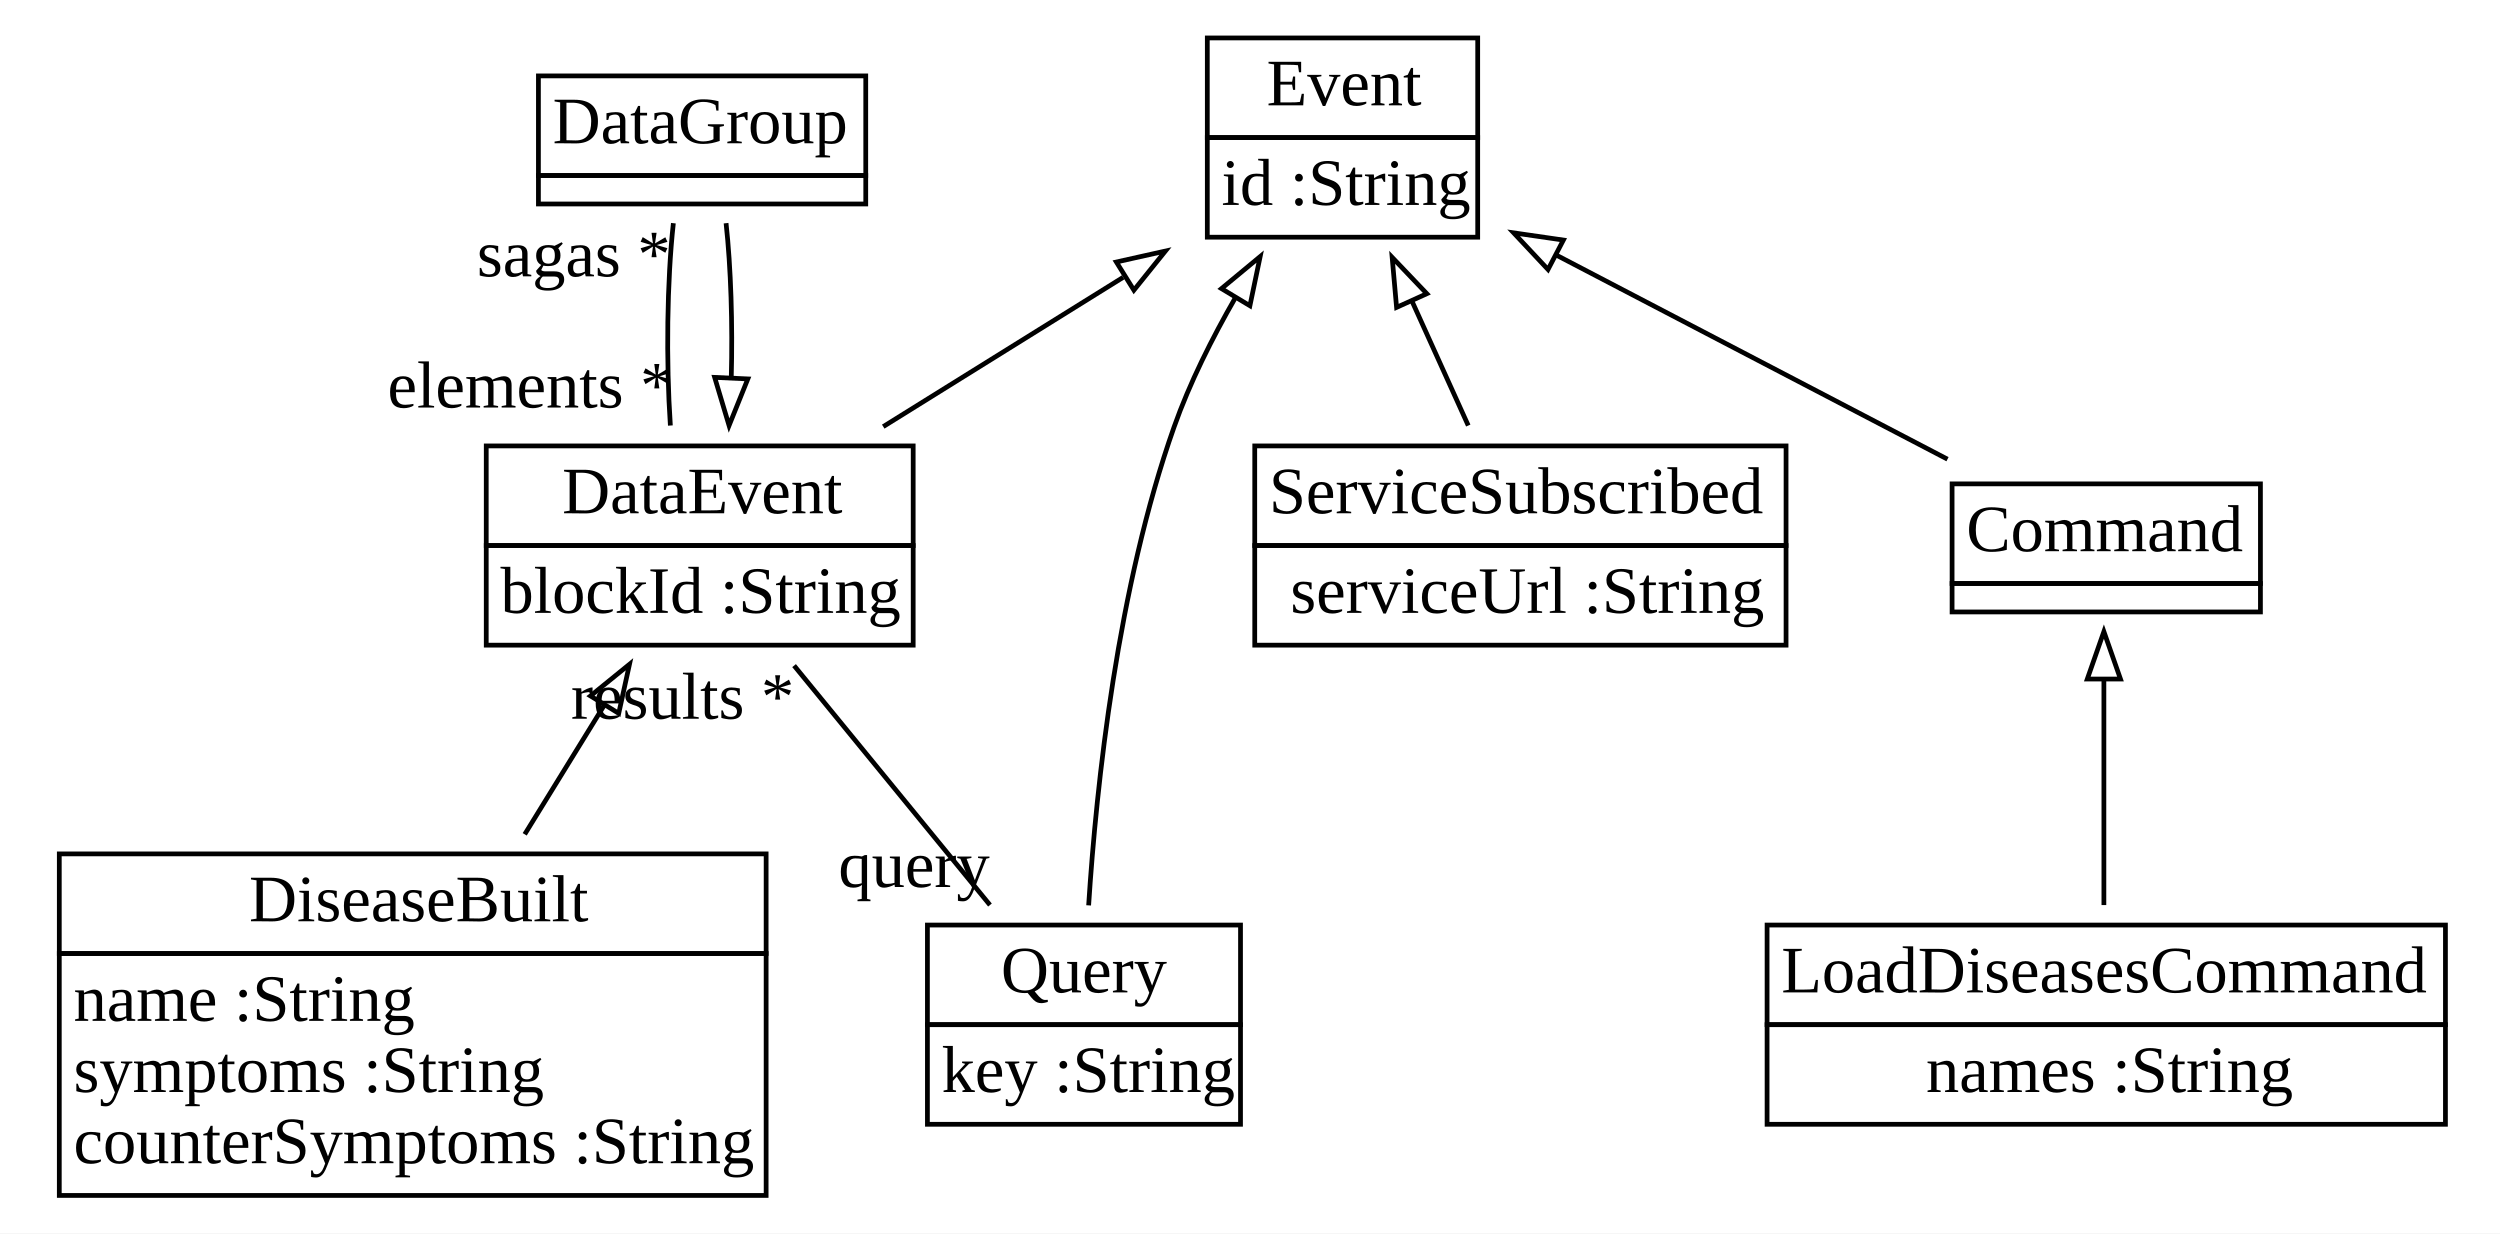
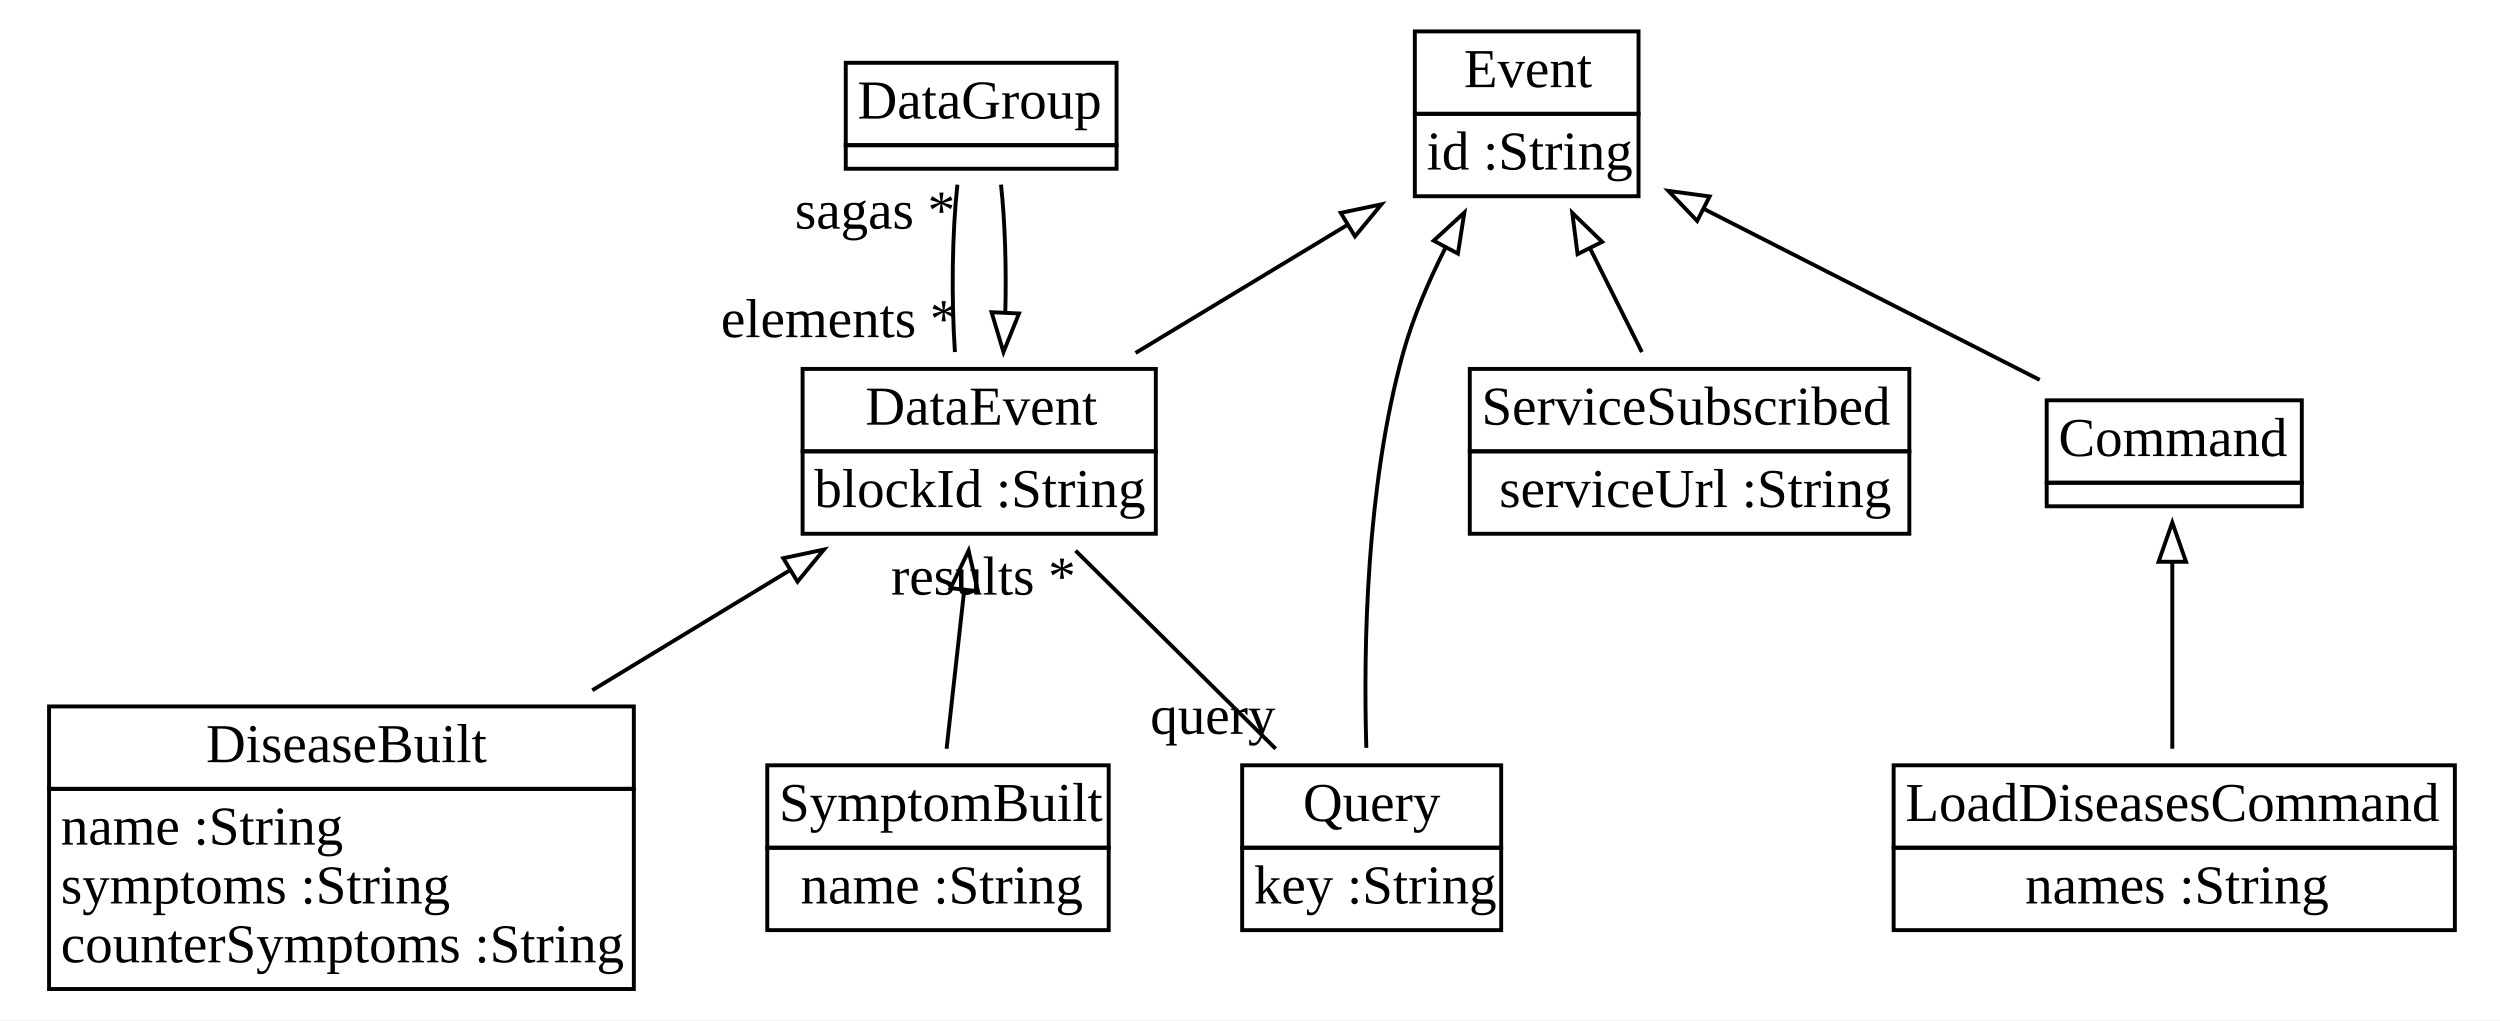
- <svg xmlns="http://www.w3.org/2000/svg" width="527px" height="260px" viewBox="0.00 0.00 527.00 260.00">
+ <svg xmlns="http://www.w3.org/2000/svg" width="637px" height="260px" viewBox="0.00 0.00 637.00 260.00">
  <g id="graph0" class="graph" transform="scale(1.0 1.0) rotate(0) translate(4 256)">
-     <polygon fill="white" stroke="none" points="-4,4 -4,-256 523,-256 523,4 -4,4" />
+     <polygon fill="white" stroke="none" points="-4,4 -4,-256 633,-256 633,4 -4,4" />
    <g id="node1" class="node">
-       <polygon fill="none" stroke="black" points="407.5,-133 407.5,-154 472.5,-154 472.5,-133 407.5,-133" />
-       <text text-anchor="start" x="410.5" y="-139.8" font-family="Times New Roman,serif" font-size="14.00">Command</text>
-       <polygon fill="none" stroke="black" points="407.5,-127 407.5,-133 472.5,-133 472.5,-127 407.5,-127" />
+       <polygon fill="none" stroke="black" points="517.5,-133 517.5,-154 582.5,-154 582.5,-133 517.5,-133" />
+       <text text-anchor="start" x="520.5" y="-139.8" font-family="Times New Roman,serif" font-size="14.00">Command</text>
+       <polygon fill="none" stroke="black" points="517.5,-127 517.5,-133 582.5,-133 582.5,-127 517.5,-127" />
    </g>
    <g id="node5" class="node">
-       <polygon fill="none" stroke="black" points="250.5,-227 250.5,-248 307.5,-248 307.5,-227 250.5,-227" />
-       <text text-anchor="start" x="263" y="-233.8" font-family="Times New Roman,serif" font-size="14.00">Event</text>
-       <polygon fill="none" stroke="black" points="250.5,-206 250.5,-227 307.5,-227 307.5,-206 250.5,-206" />
-       <text text-anchor="start" x="253.5" y="-212.8" font-family="Times New Roman,serif" font-size="14.00">id :String</text>
+       <polygon fill="none" stroke="black" points="356.5,-227 356.5,-248 413.5,-248 413.5,-227 356.5,-227" />
+       <text text-anchor="start" x="369" y="-233.8" font-family="Times New Roman,serif" font-size="14.00">Event</text>
+       <polygon fill="none" stroke="black" points="356.5,-206 356.5,-227 413.5,-227 413.5,-206 356.5,-206" />
+       <text text-anchor="start" x="359.5" y="-212.8" font-family="Times New Roman,serif" font-size="14.00">id :String</text>
    </g>
    <g id="edge3" class="edge">
-       <path fill="none" stroke="black" d="M406.531,-159.201C382.748,-171.61 350.341,-188.518 324.082,-202.218" />
-       <polygon fill="none" stroke="black" points="322.322,-199.189 315.075,-206.917 325.56,-205.395 322.322,-199.189" />
+       <path fill="none" stroke="black" d="M515.712,-159.201C490.977,-171.793 457.141,-189.019 430.025,-202.824" />
+       <polygon fill="none" stroke="black" points="428.433,-199.707 421.109,-207.363 431.609,-205.945 428.433,-199.707" />
    </g>
    <g id="node2" class="node">
-       <polygon fill="none" stroke="black" points="98.5,-141 98.5,-162 188.5,-162 188.5,-141 98.5,-141" />
-       <text text-anchor="start" x="114.5" y="-147.8" font-family="Times New Roman,serif" font-size="14.00">DataEvent</text>
-       <polygon fill="none" stroke="black" points="98.5,-120 98.5,-141 188.5,-141 188.5,-120 98.5,-120" />
-       <text text-anchor="start" x="101.5" y="-126.8" font-family="Times New Roman,serif" font-size="14.00">blockId :String</text>
+       <polygon fill="none" stroke="black" points="200.5,-141 200.5,-162 290.5,-162 290.5,-141 200.5,-141" />
+       <text text-anchor="start" x="216.5" y="-147.8" font-family="Times New Roman,serif" font-size="14.00">DataEvent</text>
+       <polygon fill="none" stroke="black" points="200.5,-120 200.5,-141 290.5,-141 290.5,-120 200.5,-120" />
+       <text text-anchor="start" x="203.5" y="-126.8" font-family="Times New Roman,serif" font-size="14.00">blockId :String</text>
    </g>
    <g id="node3" class="node">
-       <polygon fill="none" stroke="black" points="109.5,-219 109.5,-240 178.5,-240 178.5,-219 109.5,-219" />
-       <text text-anchor="start" x="112.5" y="-225.8" font-family="Times New Roman,serif" font-size="14.00">DataGroup</text>
-       <polygon fill="none" stroke="black" points="109.5,-213 109.5,-219 178.5,-219 178.5,-213 109.5,-213" />
+       <polygon fill="none" stroke="black" points="211.5,-219 211.5,-240 280.5,-240 280.5,-219 211.5,-219" />
+       <text text-anchor="start" x="214.5" y="-225.8" font-family="Times New Roman,serif" font-size="14.00">DataGroup</text>
+       <polygon fill="none" stroke="black" points="211.5,-213 211.5,-219 280.5,-219 280.5,-213 211.5,-213" />
    </g>
    <g id="edge1" class="edge">
-       <path fill="none" stroke="black" d="M137.314,-166.296C136.39,-179.96 136.601,-196.684 137.946,-208.952" />
-       <text text-anchor="middle" x="116.946" y="-197.752" font-family="Times New Roman,serif" font-size="14.00">sagas *</text>
-       <text text-anchor="middle" x="107.814" y="-170.096" font-family="Times New Roman,serif" font-size="14.00">elements *</text>
+       <path fill="none" stroke="black" d="M239.314,-166.296C238.39,-179.96 238.601,-196.684 239.946,-208.952" />
+       <text text-anchor="middle" x="218.946" y="-197.752" font-family="Times New Roman,serif" font-size="14.00">sagas *</text>
+       <text text-anchor="middle" x="209.814" y="-170.096" font-family="Times New Roman,serif" font-size="14.00">elements *</text>
    </g>
    <g id="edge4" class="edge">
-       <path fill="none" stroke="black" d="M182.186,-166.071C197.963,-175.888 216.327,-187.314 232.762,-197.541" />
-       <polygon fill="none" stroke="black" points="231.327,-200.77 241.666,-203.081 235.025,-194.827 231.327,-200.77" />
+       <path fill="none" stroke="black" d="M285.332,-166.071C302.137,-176.227 321.792,-188.104 339.151,-198.595" />
+       <polygon fill="none" stroke="black" points="337.623,-201.761 347.992,-203.938 341.244,-195.77 337.623,-201.761" />
    </g>
    <g id="edge5" class="edge">
-       <path fill="none" stroke="black" d="M149.054,-208.952C150.084,-199.56 150.448,-187.555 150.148,-176.311" />
-       <polygon fill="none" stroke="black" points="153.644,-176.124 149.686,-166.296 146.651,-176.447 153.644,-176.124" />
+       <path fill="none" stroke="black" d="M251.054,-208.952C252.084,-199.56 252.448,-187.555 252.148,-176.311" />
+       <polygon fill="none" stroke="black" points="255.644,-176.124 251.686,-166.296 248.651,-176.447 255.644,-176.124" />
    </g>
    <g id="node4" class="node">
      <polygon fill="none" stroke="black" points="8.5,-55 8.5,-76 157.5,-76 157.5,-55 8.5,-55" />
      <text text-anchor="start" x="48.5" y="-61.8" font-family="Times New Roman,serif" font-size="14.00">DiseaseBuilt</text>
      <polygon fill="none" stroke="black" points="8.5,-4 8.5,-55 157.5,-55 157.5,-4 8.5,-4" />
      <text text-anchor="start" x="11.5" y="-40.8" font-family="Times New Roman,serif" font-size="14.00">name :String</text>
      <text text-anchor="start" x="11.5" y="-25.8" font-family="Times New Roman,serif" font-size="14.00">symptoms :String</text>
      <text text-anchor="start" x="11.5" y="-10.8" font-family="Times New Roman,serif" font-size="14.00">counterSymptoms :String</text>
    </g>
    <g id="edge6" class="edge">
-       <path fill="none" stroke="black" d="M106.609,-80.127C112.145,-89.113 117.976,-98.576 123.326,-107.258" />
-       <polygon fill="none" stroke="black" points="120.469,-109.294 128.695,-115.972 126.429,-105.622 120.469,-109.294" />
+       <path fill="none" stroke="black" d="M146.922,-80.127C163.74,-90.342 181.575,-101.174 197.383,-110.776" />
+       <polygon fill="none" stroke="black" points="195.574,-113.772 205.938,-115.972 199.208,-107.789 195.574,-113.772" />
    </g>
    <g id="node6" class="node">
-       <polygon fill="none" stroke="black" points="368.5,-40 368.5,-61 511.5,-61 511.5,-40 368.5,-40" />
-       <text text-anchor="start" x="371.5" y="-46.8" font-family="Times New Roman,serif" font-size="14.00">LoadDiseasesCommand</text>
-       <polygon fill="none" stroke="black" points="368.5,-19 368.5,-40 511.5,-40 511.5,-19 368.5,-19" />
-       <text text-anchor="start" x="402" y="-25.8" font-family="Times New Roman,serif" font-size="14.00">names :String</text>
+       <polygon fill="none" stroke="black" points="478.5,-40 478.5,-61 621.5,-61 621.5,-40 478.5,-40" />
+       <text text-anchor="start" x="481.5" y="-46.8" font-family="Times New Roman,serif" font-size="14.00">LoadDiseasesCommand</text>
+       <polygon fill="none" stroke="black" points="478.5,-19 478.5,-40 621.5,-40 621.5,-19 478.5,-19" />
+       <text text-anchor="start" x="512" y="-25.8" font-family="Times New Roman,serif" font-size="14.00">names :String</text>
    </g>
    <g id="edge7" class="edge">
-       <path fill="none" stroke="black" d="M439.5,-65.218C439.5,-79.59 439.5,-97.848 439.5,-112.726" />
-       <polygon fill="none" stroke="black" points="436,-112.858 439.5,-122.858 443,-112.858 436,-112.858" />
+       <path fill="none" stroke="black" d="M549.5,-65.218C549.5,-79.59 549.5,-97.848 549.5,-112.726" />
+       <polygon fill="none" stroke="black" points="546,-112.858 549.5,-122.858 553,-112.858 546,-112.858" />
    </g>
    <g id="node7" class="node">
-       <polygon fill="none" stroke="black" points="191.5,-40 191.5,-61 257.5,-61 257.5,-40 191.5,-40" />
-       <text text-anchor="start" x="207" y="-46.8" font-family="Times New Roman,serif" font-size="14.00">Query</text>
-       <polygon fill="none" stroke="black" points="191.5,-19 191.5,-40 257.5,-40 257.5,-19 191.5,-19" />
-       <text text-anchor="start" x="194.5" y="-25.8" font-family="Times New Roman,serif" font-size="14.00">key :String</text>
+       <polygon fill="none" stroke="black" points="312.5,-40 312.5,-61 378.5,-61 378.5,-40 312.5,-40" />
+       <text text-anchor="start" x="328" y="-46.8" font-family="Times New Roman,serif" font-size="14.00">Query</text>
+       <polygon fill="none" stroke="black" points="312.5,-19 312.5,-40 378.5,-40 378.5,-19 312.5,-19" />
+       <text text-anchor="start" x="315.5" y="-25.8" font-family="Times New Roman,serif" font-size="14.00">key :String</text>
    </g>
    <g id="edge2" class="edge">
-       <path fill="none" stroke="black" d="M204.685,-65.218C192.133,-80.559 175.958,-100.33 163.391,-115.689" />
-       <text text-anchor="middle" x="139.891" y="-104.489" font-family="Times New Roman,serif" font-size="14.00">results *</text>
-       <text text-anchor="middle" x="188.685" y="-69.018" font-family="Times New Roman,serif" font-size="14.00">query</text>
+       <path fill="none" stroke="black" d="M321.037,-65.218C305.541,-80.559 285.571,-100.33 270.057,-115.689" />
+       <text text-anchor="middle" x="246.557" y="-104.489" font-family="Times New Roman,serif" font-size="14.00">results *</text>
+       <text text-anchor="middle" x="305.037" y="-69.018" font-family="Times New Roman,serif" font-size="14.00">query</text>
    </g>
    <g id="edge8" class="edge">
-       <path fill="none" stroke="black" d="M225.484,-65.147C227.141,-90.811 231.586,-132.262 243.5,-166 246.778,-175.284 251.525,-184.748 256.471,-193.334" />
-       <polygon fill="none" stroke="black" points="253.484,-195.16 261.643,-201.919 259.48,-191.547 253.484,-195.16" />
+       <path fill="none" stroke="black" d="M344.138,-65.452C343.386,-91.013 344.09,-132.052 353.5,-166 356.03,-175.127 360.05,-184.469 364.368,-192.98" />
+       <polygon fill="none" stroke="black" points="361.307,-194.678 369.114,-201.841 367.478,-191.373 361.307,-194.678" />
    </g>
    <g id="node8" class="node">
-       <polygon fill="none" stroke="black" points="260.5,-141 260.5,-162 372.5,-162 372.5,-141 260.5,-141" />
-       <text text-anchor="start" x="263.5" y="-147.8" font-family="Times New Roman,serif" font-size="14.00">ServiceSubscribed</text>
-       <polygon fill="none" stroke="black" points="260.5,-120 260.5,-141 372.5,-141 372.5,-120 260.5,-120" />
-       <text text-anchor="start" x="268" y="-126.8" font-family="Times New Roman,serif" font-size="14.00">serviceUrl :String</text>
+       <polygon fill="none" stroke="black" points="370.5,-141 370.5,-162 482.5,-162 482.5,-141 370.5,-141" />
+       <text text-anchor="start" x="373.5" y="-147.8" font-family="Times New Roman,serif" font-size="14.00">ServiceSubscribed</text>
+       <polygon fill="none" stroke="black" points="370.5,-120 370.5,-141 482.5,-141 482.5,-120 370.5,-120" />
+       <text text-anchor="start" x="378" y="-126.8" font-family="Times New Roman,serif" font-size="14.00">serviceUrl :String</text>
    </g>
    <g id="edge9" class="edge">
-       <path fill="none" stroke="black" d="M305.509,-166.296C301.806,-174.48 297.607,-183.762 293.643,-192.527" />
-       <polygon fill="none" stroke="black" points="290.399,-191.205 289.466,-201.758 296.777,-194.09 290.399,-191.205" />
+       <path fill="none" stroke="black" d="M414.352,-166.296C410.216,-174.568 405.52,-183.96 401.097,-192.807" />
+       <polygon fill="none" stroke="black" points="397.963,-191.249 396.621,-201.758 404.224,-194.379 397.963,-191.249" />
+     </g>
+     <g id="node9" class="node">
+       <polygon fill="none" stroke="black" points="191.5,-40 191.5,-61 278.5,-61 278.5,-40 191.5,-40" />
+       <text text-anchor="start" x="194.5" y="-46.8" font-family="Times New Roman,serif" font-size="14.00">SymptomBuilt</text>
+       <polygon fill="none" stroke="black" points="191.5,-19 191.5,-40 278.5,-40 278.5,-19 191.5,-19" />
+       <text text-anchor="start" x="200" y="-25.8" font-family="Times New Roman,serif" font-size="14.00">name :String</text>
+     </g>
+     <g id="edge10" class="edge">
+       <path fill="none" stroke="black" d="M237.191,-65.218C238.536,-77.323 240.187,-92.186 241.663,-105.463" />
+       <polygon fill="none" stroke="black" points="238.216,-106.136 242.799,-115.689 245.173,-105.363 238.216,-106.136" />
    </g>
  </g>
</svg>
